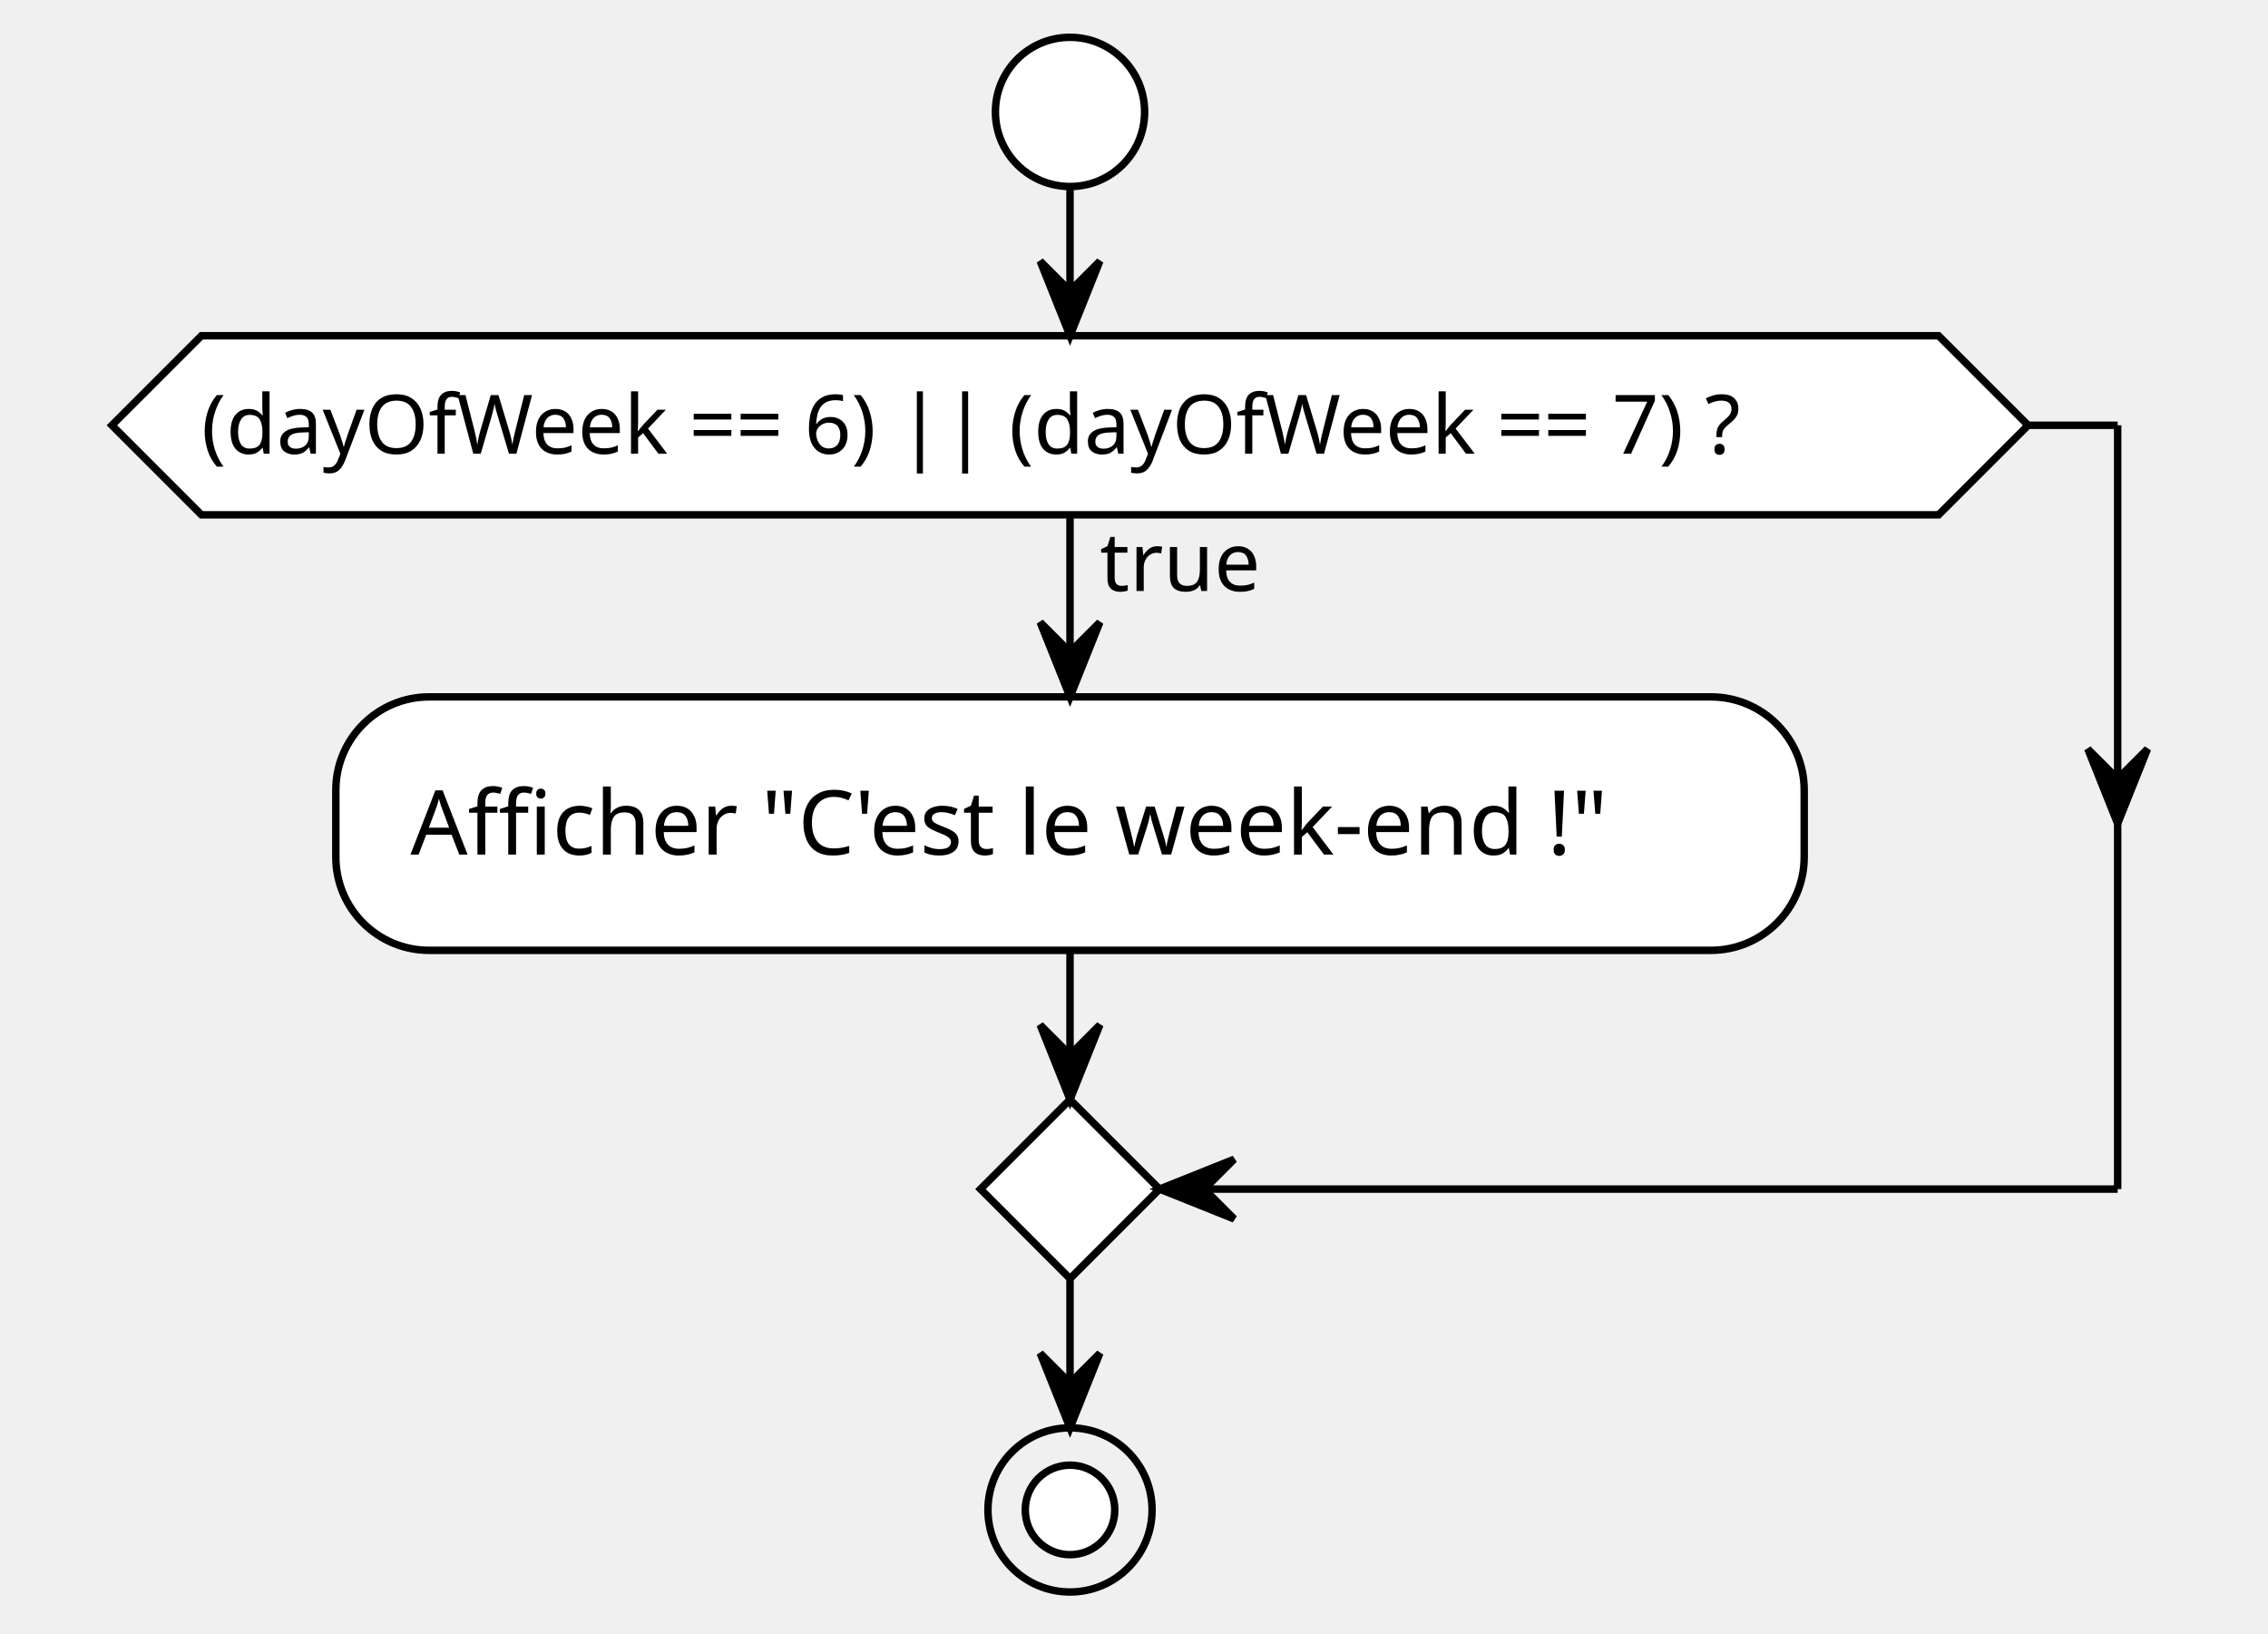
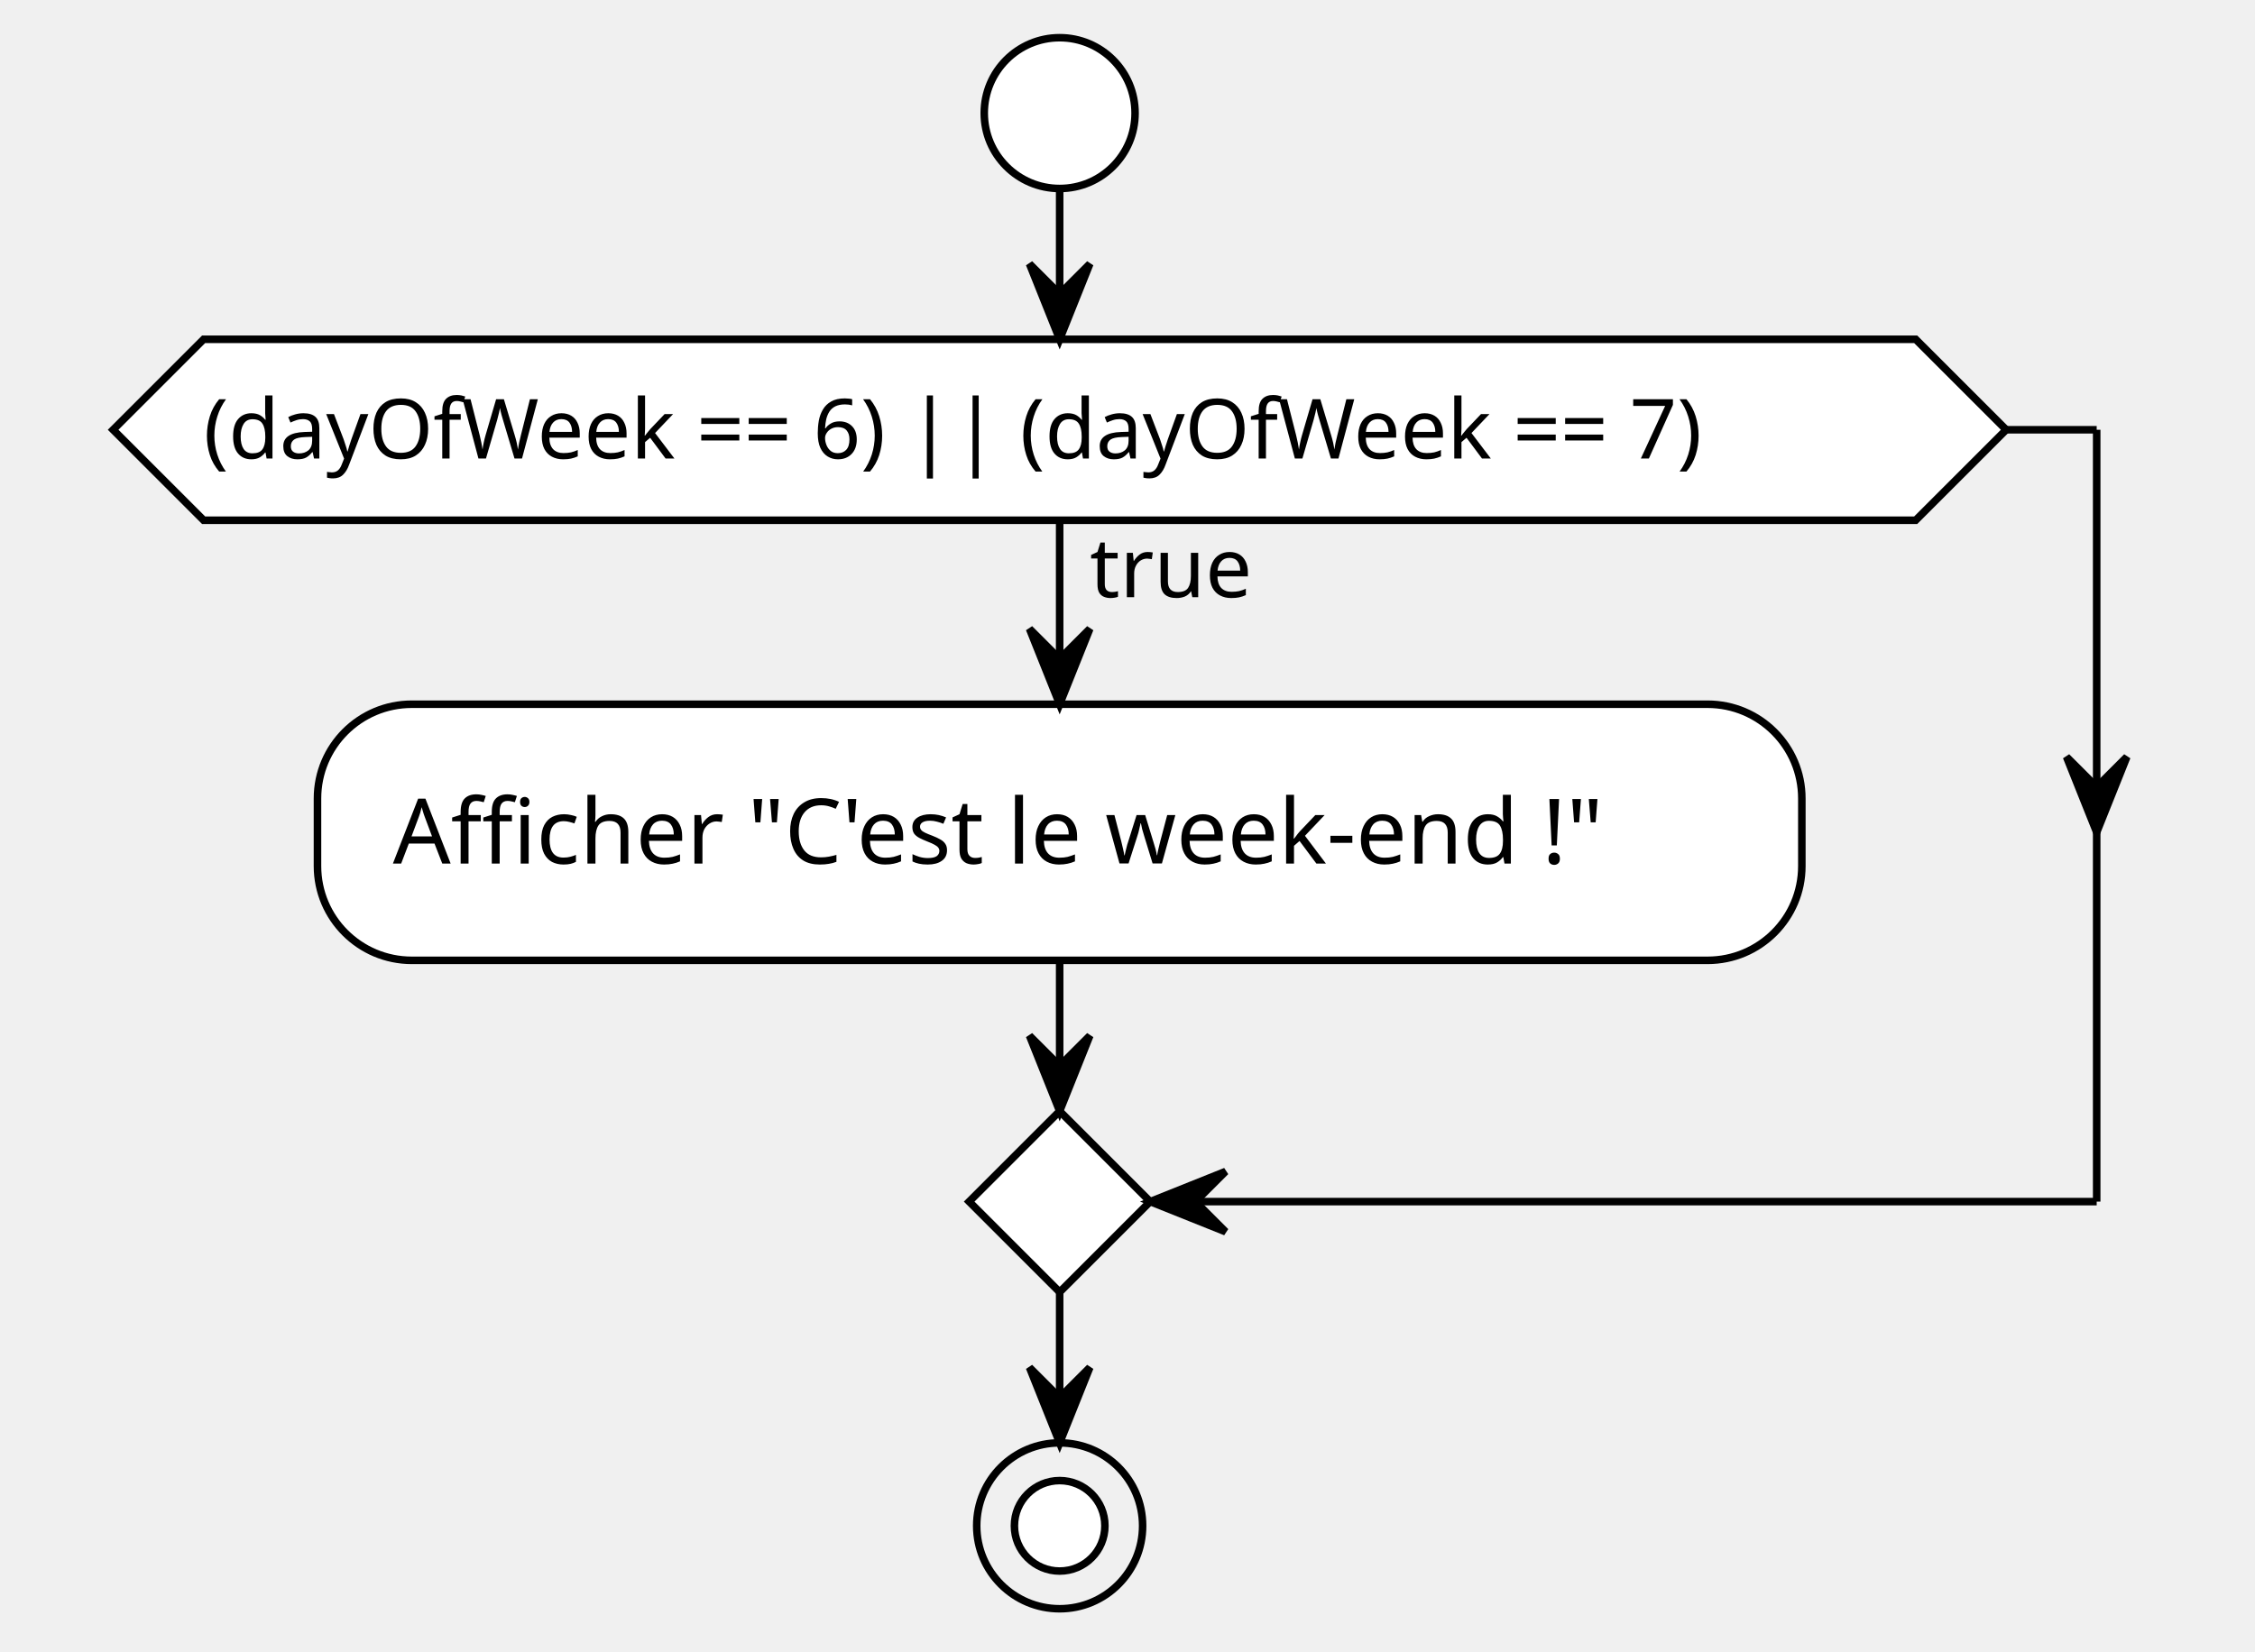
- <svg xmlns="http://www.w3.org/2000/svg" contentStyleType="text/css" data-diagram-type="ACTIVITY" height="219px" preserveAspectRatio="none" style="width:304px;height:219px;background:#FFFFFF;" version="1.1" viewBox="0 0 304 219" width="304px" zoomAndPan="magnify">
+ <svg xmlns="http://www.w3.org/2000/svg" contentStyleType="text/css" data-diagram-type="ACTIVITY" height="219px" preserveAspectRatio="none" style="width:299px;height:219px;background:#FFFFFF;" version="1.1" viewBox="0 0 299 219" width="299px" zoomAndPan="magnify">
  <defs />
  <g>
-     <ellipse cx="143.424" cy="15" fill="#FFFFFF" rx="10" ry="10" style="stroke:#000000;stroke-width:1;" />
-     <rect fill="#FFFFFF" height="33.969" rx="12.5" ry="12.5" style="stroke:#000000;stroke-width:1;" width="196.818" x="45.015" y="93.402" />
-     <text fill="#000000" font-family="Verdana" font-size="12" lengthAdjust="spacing" textLength="176.818" x="55.015" y="114.541">Afficher "C'est le week-end !"</text>
-     <polygon fill="#FFFFFF" points="27,45,259.848,45,271.848,57,259.848,69,27,69,15,57,27,45" style="stroke:#000000;stroke-width:1;" />
-     <text fill="#000000" font-family="Verdana" font-size="11" lengthAdjust="spacing" textLength="22.575" x="147.424" y="79.21">true</text>
-     <text fill="#000000" font-family="Verdana" font-size="11" lengthAdjust="spacing" textLength="232.848" x="27" y="60.808">(dayOfWeek == 6) || (dayOfWeek == 7) ?</text>
-     <polygon fill="#FFFFFF" points="143.424,147.371,155.424,159.371,143.424,171.371,131.424,159.371,143.424,147.371" style="stroke:#000000;stroke-width:1;" />
-     <ellipse cx="143.424" cy="202.371" fill="none" rx="11" ry="11" style="stroke:#000000;stroke-width:1;" />
-     <ellipse cx="143.424" cy="202.371" fill="#FFFFFF" rx="6" ry="6" style="stroke:#000000;stroke-width:1;" />
-     <line style="stroke:#000000;stroke-width:1;" x1="143.424" x2="143.424" y1="69" y2="93.402" />
-     <polygon fill="#000000" points="139.424,83.402,143.424,93.402,147.424,83.402,143.424,87.402" style="stroke:#000000;stroke-width:1;" />
-     <line style="stroke:#000000;stroke-width:1;" x1="271.848" x2="283.848" y1="57" y2="57" />
-     <polygon fill="#000000" points="279.848,100.387,283.848,110.387,287.848,100.387,283.848,104.387" style="stroke:#000000;stroke-width:1;" />
-     <line style="stroke:#000000;stroke-width:1;" x1="283.848" x2="283.848" y1="57" y2="159.371" />
-     <line style="stroke:#000000;stroke-width:1;" x1="283.848" x2="155.424" y1="159.371" y2="159.371" />
-     <polygon fill="#000000" points="165.424,155.371,155.424,159.371,165.424,163.371,161.424,159.371" style="stroke:#000000;stroke-width:1;" />
-     <line style="stroke:#000000;stroke-width:1;" x1="143.424" x2="143.424" y1="127.371" y2="147.371" />
-     <polygon fill="#000000" points="139.424,137.371,143.424,147.371,147.424,137.371,143.424,141.371" style="stroke:#000000;stroke-width:1;" />
-     <line style="stroke:#000000;stroke-width:1;" x1="143.424" x2="143.424" y1="25" y2="45" />
-     <polygon fill="#000000" points="139.424,35,143.424,45,147.424,35,143.424,39" style="stroke:#000000;stroke-width:1;" />
-     <line style="stroke:#000000;stroke-width:1;" x1="143.424" x2="143.424" y1="171.371" y2="191.371" />
-     <polygon fill="#000000" points="139.424,181.371,143.424,191.371,147.424,181.371,143.424,185.371" style="stroke:#000000;stroke-width:1;" />
+     <ellipse cx="140.505" cy="15" fill="#FFFFFF" rx="10" ry="10" style="stroke:#000000;stroke-width:1;" />
+     <rect fill="#FFFFFF" height="33.969" rx="12.5" ry="12.5" style="stroke:#000000;stroke-width:1;" width="196.818" x="42.096" y="93.402" />
+     <text fill="#000000" font-family="Verdana" font-size="12" lengthAdjust="spacing" textLength="176.818" x="52.096" y="114.541">Afficher "C'est le week-end !"</text>
+     <polygon fill="#FFFFFF" points="27,45,254.009,45,266.009,57,254.009,69,27,69,15,57,27,45" style="stroke:#000000;stroke-width:1;" />
+     <text fill="#000000" font-family="Verdana" font-size="11" lengthAdjust="spacing" textLength="22.575" x="144.505" y="79.21">true</text>
+     <text fill="#000000" font-family="Verdana" font-size="11" lengthAdjust="spacing" textLength="223.513" x="27" y="60.808">(dayOfWeek == 6) || (dayOfWeek == 7)</text>
+     <polygon fill="#FFFFFF" points="140.505,147.371,152.505,159.371,140.505,171.371,128.505,159.371,140.505,147.371" style="stroke:#000000;stroke-width:1;" />
+     <ellipse cx="140.505" cy="202.371" fill="none" rx="11" ry="11" style="stroke:#000000;stroke-width:1;" />
+     <ellipse cx="140.505" cy="202.371" fill="#FFFFFF" rx="6" ry="6" style="stroke:#000000;stroke-width:1;" />
+     <line style="stroke:#000000;stroke-width:1;" x1="140.505" x2="140.505" y1="69" y2="93.402" />
+     <polygon fill="#000000" points="136.505,83.402,140.505,93.402,144.505,83.402,140.505,87.402" style="stroke:#000000;stroke-width:1;" />
+     <line style="stroke:#000000;stroke-width:1;" x1="266.009" x2="278.009" y1="57" y2="57" />
+     <polygon fill="#000000" points="274.009,100.387,278.009,110.387,282.009,100.387,278.009,104.387" style="stroke:#000000;stroke-width:1;" />
+     <line style="stroke:#000000;stroke-width:1;" x1="278.009" x2="278.009" y1="57" y2="159.371" />
+     <line style="stroke:#000000;stroke-width:1;" x1="278.009" x2="152.505" y1="159.371" y2="159.371" />
+     <polygon fill="#000000" points="162.505,155.371,152.505,159.371,162.505,163.371,158.505,159.371" style="stroke:#000000;stroke-width:1;" />
+     <line style="stroke:#000000;stroke-width:1;" x1="140.505" x2="140.505" y1="127.371" y2="147.371" />
+     <polygon fill="#000000" points="136.505,137.371,140.505,147.371,144.505,137.371,140.505,141.371" style="stroke:#000000;stroke-width:1;" />
+     <line style="stroke:#000000;stroke-width:1;" x1="140.505" x2="140.505" y1="25" y2="45" />
+     <polygon fill="#000000" points="136.505,35,140.505,45,144.505,35,140.505,39" style="stroke:#000000;stroke-width:1;" />
+     <line style="stroke:#000000;stroke-width:1;" x1="140.505" x2="140.505" y1="171.371" y2="191.371" />
+     <polygon fill="#000000" points="136.505,181.371,140.505,191.371,144.505,181.371,140.505,185.371" style="stroke:#000000;stroke-width:1;" />
  </g>
</svg>
